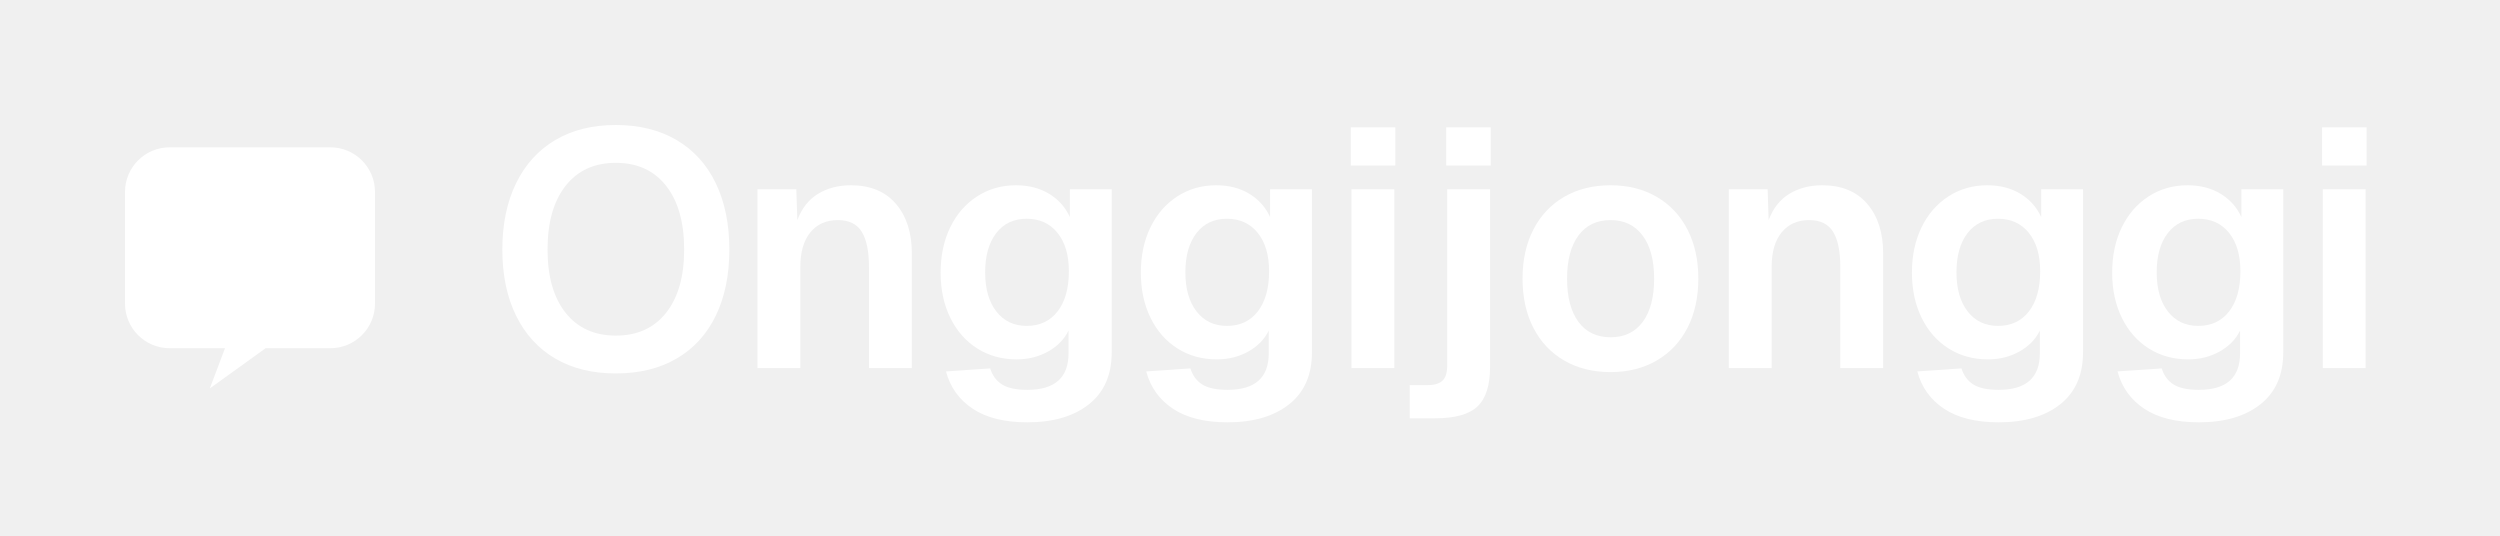
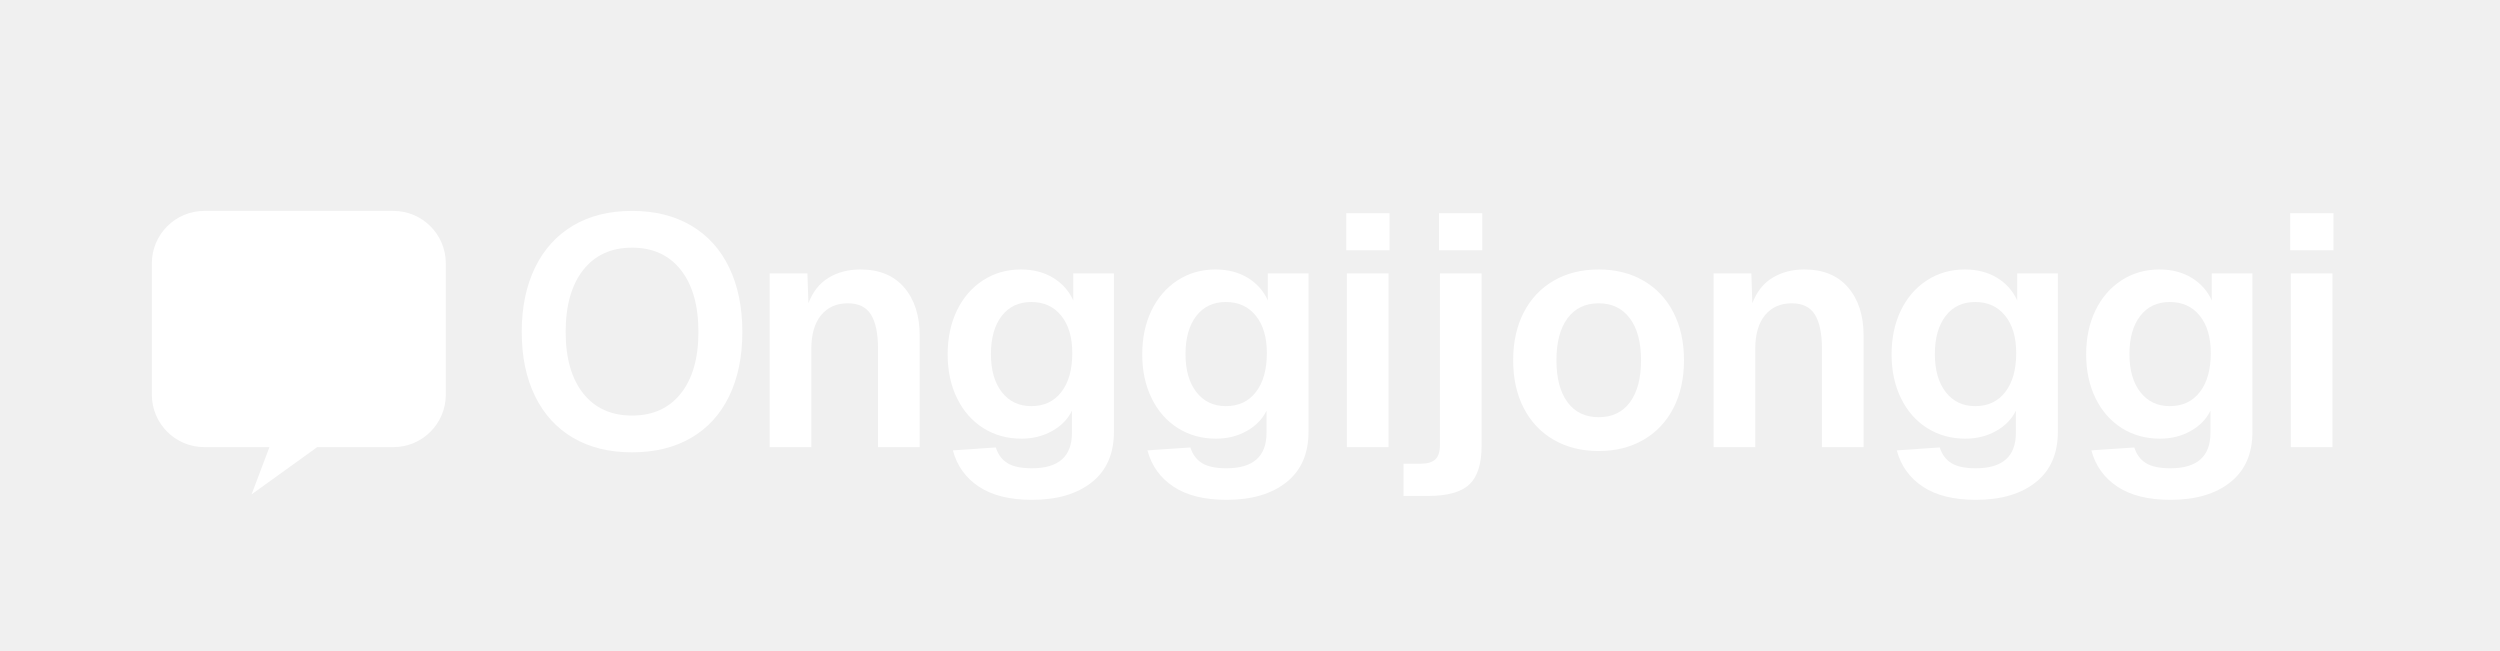
- <svg xmlns="http://www.w3.org/2000/svg" viewBox="0 0 560 120" role="img" aria-labelledby="title">
-   <g transform="translate(24 28) scale(1)">
+ <svg xmlns="http://www.w3.org/2000/svg" viewBox="0 0 461 120" role="img" aria-labelledby="title">
+   <g transform="translate(24.128 34.050) scale(0.968)">
    <path fill="#FFFFFF" d="M14 5h36c5.523 0 10 4.477 10 10v25c0 5.523-4.477 10-10 10H35.5L23 59l3.4-9H14C8.477 50 4 45.523 4 40V15C4 9.477 8.477 5 14 5Z" />
    <path fill="#FFFFFF" d="M24.5 15a6 6 0 1 1 0 12 6 6 0 0 1 0-12Z" />
    <path fill="#FFFFFF" d="M36 15h6a3 3 0 0 1 3 3v6a3 3 0 0 1-3 3h-6a3 3 0 0 1-3-3v-6a3 3 0 0 1 3-3Z" />
    <path fill="#FFFFFF" d="M22 29h6a3 3 0 0 1 3 3v6a3 3 0 0 1-3 3h-6a3 3 0 0 1-3-3v-6a3 3 0 0 1 3-3Z" />
    <path fill="#FFFFFF" d="M39.5 29.5a6 6 0 1 1 0 12 6 6 0 0 1 0-12Z" />
  </g>
-   <path fill="#FFFFFF" transform="translate(109.300 82.450) scale(0.075 -0.075)" d="M382 -16Q277 -16 201 28.5Q125 73 84 156.5Q43 240 43 354Q43 468 84 552Q125 636 201 681Q277 726 382 726Q487 726 563.5 681Q640 636 680.5 552Q721 468 721 354Q721 240 680.5 156.5Q640 73 563.5 28.5Q487 -16 382 -16ZM382 97Q478 97 532 165Q586 233 586 354Q586 476 532 544.5Q478 613 382 613Q286 613 232 544.5Q178 476 178 354Q178 233 232 165Q286 97 382 97Z" />
-   <path fill="#FFFFFF" transform="translate(164.425 82.450) scale(0.075 -0.075)" d="M70 534L186 534L189 442Q209 495 251 520.5Q293 546 349 546Q436 546 483.5 490.5Q531 435 531 343L531 0L403 0L403 302Q403 372 381.5 407Q360 442 310 442Q258 442 228 405.5Q198 369 198 302L198 0L70 0Z" />
-   <path fill="#FFFFFF" transform="translate(207.625 82.450) scale(0.075 -0.075)" d="M300 -162Q198 -162 137 -121.5Q76 -81 57 -10L189 -1Q199 -33 224.5 -49Q250 -65 300 -65Q423 -65 423 44L423 112Q404 73 362 49.5Q320 26 268 26Q202 26 150.5 58.5Q99 91 70 150Q41 209 41 285Q41 361 69.5 420Q98 479 149.5 512.5Q201 546 266 546Q323 546 365 520.5Q407 495 427 451L427 534L552 534L552 47Q552 -54 484 -108Q416 -162 300 -162ZM298 126Q357 126 390.5 169.5Q424 213 424 289Q424 362 390 404Q356 446 298 446Q240 446 207 403Q174 360 174 286Q174 212 207.5 169Q241 126 298 126Z" />
-   <path fill="#FFFFFF" transform="translate(252.475 82.450) scale(0.075 -0.075)" d="M300 -162Q198 -162 137 -121.5Q76 -81 57 -10L189 -1Q199 -33 224.5 -49Q250 -65 300 -65Q423 -65 423 44L423 112Q404 73 362 49.5Q320 26 268 26Q202 26 150.5 58.5Q99 91 70 150Q41 209 41 285Q41 361 69.5 420Q98 479 149.5 512.5Q201 546 266 546Q323 546 365 520.5Q407 495 427 451L427 534L552 534L552 47Q552 -54 484 -108Q416 -162 300 -162ZM298 126Q357 126 390.5 169.5Q424 213 424 289Q424 362 390 404Q356 446 298 446Q240 446 207 403Q174 360 174 286Q174 212 207.5 169Q241 126 298 126Z" />
-   <path fill="#FFFFFF" transform="translate(297.475 82.450) scale(0.075 -0.075)" d="M70 534L198 534L198 0L70 0ZM68 719L201 719L201 605L68 605Z" />
-   <path fill="#FFFFFF" transform="translate(316.000 82.450) scale(0.075 -0.075)" d="M-3 -51L50 -51Q80 -51 94.5 -38Q109 -25 109 8L109 534L237 534L237 4Q237 -79 199.5 -114.5Q162 -150 73 -150L-3 -150ZM106 719L239 719L239 605L106 605Z" />
-   <path fill="#FFFFFF" transform="translate(337.975 82.450) scale(0.075 -0.075)" d="M304 -12Q225 -12 165.5 22.5Q106 57 73.5 120Q41 183 41 267Q41 351 73.5 414Q106 477 165.5 511.5Q225 546 304 546Q382 546 441.5 511.5Q501 477 533.5 414Q566 351 566 267Q566 183 533.5 120Q501 57 441.5 22.5Q382 -12 304 -12ZM304 92Q366 92 400 138Q434 184 434 267Q434 350 399.5 396Q365 442 304 442Q242 442 208 396Q174 350 174 267Q174 184 208 138Q242 92 304 92Z" />
-   <path fill="#FFFFFF" transform="translate(382.000 82.450) scale(0.075 -0.075)" d="M70 534L186 534L189 442Q209 495 251 520.5Q293 546 349 546Q436 546 483.5 490.5Q531 435 531 343L531 0L403 0L403 302Q403 372 381.5 407Q360 442 310 442Q258 442 228 405.5Q198 369 198 302L198 0L70 0Z" />
-   <path fill="#FFFFFF" transform="translate(425.200 82.450) scale(0.075 -0.075)" d="M300 -162Q198 -162 137 -121.5Q76 -81 57 -10L189 -1Q199 -33 224.5 -49Q250 -65 300 -65Q423 -65 423 44L423 112Q404 73 362 49.5Q320 26 268 26Q202 26 150.5 58.5Q99 91 70 150Q41 209 41 285Q41 361 69.5 420Q98 479 149.5 512.5Q201 546 266 546Q323 546 365 520.5Q407 495 427 451L427 534L552 534L552 47Q552 -54 484 -108Q416 -162 300 -162ZM298 126Q357 126 390.5 169.5Q424 213 424 289Q424 362 390 404Q356 446 298 446Q240 446 207 403Q174 360 174 286Q174 212 207.5 169Q241 126 298 126Z" />
-   <path fill="#FFFFFF" transform="translate(470.050 82.450) scale(0.075 -0.075)" d="M300 -162Q198 -162 137 -121.5Q76 -81 57 -10L189 -1Q199 -33 224.5 -49Q250 -65 300 -65Q423 -65 423 44L423 112Q404 73 362 49.5Q320 26 268 26Q202 26 150.5 58.5Q99 91 70 150Q41 209 41 285Q41 361 69.5 420Q98 479 149.5 512.5Q201 546 266 546Q323 546 365 520.5Q407 495 427 451L427 534L552 534L552 47Q552 -54 484 -108Q416 -162 300 -162ZM298 126Q357 126 390.5 169.5Q424 213 424 289Q424 362 390 404Q356 446 298 446Q240 446 207 403Q174 360 174 286Q174 212 207.5 169Q241 126 298 126Z" />
-   <path fill="#FFFFFF" transform="translate(515.050 82.450) scale(0.075 -0.075)" d="M70 534L198 534L198 0L70 0ZM68 719L201 719L201 605L68 605Z" />
+   <path fill="#FFFFFF" transform="translate(93.628 82.45) scale(0.06 -0.06)" d="M382 -16Q277 -16 201 28.5Q125 73 84 156.5Q43 240 43 354Q43 468 84 552Q125 636 201 681Q277 726 382 726Q487 726 563.5 681Q640 636 680.5 552Q721 468 721 354Q721 240 680.5 156.5Q640 73 563.5 28.5Q487 -16 382 -16ZM382 97Q478 97 532 165Q586 233 586 354Q586 476 532 544.5Q478 613 382 613Q286 613 232 544.5Q178 476 178 354Q178 233 232 165Q286 97 382 97Z" />
+   <path fill="#FFFFFF" transform="translate(137.728 82.45) scale(0.06 -0.06)" d="M70 534L186 534L189 442Q209 495 251 520.5Q293 546 349 546Q436 546 483.5 490.5Q531 435 531 343L531 0L403 0L403 302Q403 372 381.5 407Q360 442 310 442Q258 442 228 405.5Q198 369 198 302L198 0L70 0Z" />
+   <path fill="#FFFFFF" transform="translate(172.288 82.45) scale(0.06 -0.06)" d="M300 -162Q198 -162 137 -121.5Q76 -81 57 -10L189 -1Q199 -33 224.5 -49Q250 -65 300 -65Q423 -65 423 44L423 112Q404 73 362 49.5Q320 26 268 26Q202 26 150.5 58.5Q99 91 70 150Q41 209 41 285Q41 361 69.5 420Q98 479 149.5 512.5Q201 546 266 546Q323 546 365 520.5Q407 495 427 451L427 534L552 534L552 47Q552 -54 484 -108Q416 -162 300 -162ZM298 126Q357 126 390.5 169.5Q424 213 424 289Q424 362 390 404Q356 446 298 446Q240 446 207 403Q174 360 174 286Q174 212 207.5 169Q241 126 298 126Z" />
+   <path fill="#FFFFFF" transform="translate(208.168 82.45) scale(0.06 -0.06)" d="M300 -162Q198 -162 137 -121.5Q76 -81 57 -10L189 -1Q199 -33 224.5 -49Q250 -65 300 -65Q423 -65 423 44L423 112Q404 73 362 49.5Q320 26 268 26Q202 26 150.5 58.5Q99 91 70 150Q41 209 41 285Q41 361 69.5 420Q98 479 149.5 512.5Q201 546 266 546Q323 546 365 520.5Q407 495 427 451L427 534L552 534L552 47Q552 -54 484 -108Q416 -162 300 -162ZM298 126Q357 126 390.5 169.5Q424 213 424 289Q424 362 390 404Q356 446 298 446Q240 446 207 403Q174 360 174 286Q174 212 207.5 169Q241 126 298 126Z" />
+   <path fill="#FFFFFF" transform="translate(244.168 82.45) scale(0.06 -0.06)" d="M70 534L198 534L198 0L70 0ZM68 719L201 719L201 605L68 605Z" />
+   <path fill="#FFFFFF" transform="translate(258.988 82.45) scale(0.06 -0.06)" d="M-3 -51L50 -51Q80 -51 94.5 -38Q109 -25 109 8L109 534L237 534L237 4Q237 -79 199.5 -114.5Q162 -150 73 -150L-3 -150ZM106 719L239 719L239 605L106 605Z" />
+   <path fill="#FFFFFF" transform="translate(276.568 82.45) scale(0.06 -0.06)" d="M304 -12Q225 -12 165.5 22.5Q106 57 73.5 120Q41 183 41 267Q41 351 73.5 414Q106 477 165.5 511.5Q225 546 304 546Q382 546 441.5 511.5Q501 477 533.5 414Q566 351 566 267Q566 183 533.5 120Q501 57 441.5 22.5Q382 -12 304 -12ZM304 92Q366 92 400 138Q434 184 434 267Q434 350 399.5 396Q365 442 304 442Q242 442 208 396Q174 350 174 267Q174 184 208 138Q242 92 304 92Z" />
+   <path fill="#FFFFFF" transform="translate(311.788 82.45) scale(0.06 -0.06)" d="M70 534L186 534L189 442Q209 495 251 520.5Q293 546 349 546Q436 546 483.5 490.5Q531 435 531 343L531 0L403 0L403 302Q403 372 381.5 407Q360 442 310 442Q258 442 228 405.5Q198 369 198 302L198 0L70 0Z" />
+   <path fill="#FFFFFF" transform="translate(346.348 82.45) scale(0.06 -0.06)" d="M300 -162Q198 -162 137 -121.5Q76 -81 57 -10L189 -1Q199 -33 224.5 -49Q250 -65 300 -65Q423 -65 423 44L423 112Q404 73 362 49.5Q320 26 268 26Q202 26 150.5 58.5Q99 91 70 150Q41 209 41 285Q41 361 69.5 420Q98 479 149.5 512.5Q201 546 266 546Q323 546 365 520.5Q407 495 427 451L427 534L552 534L552 47Q552 -54 484 -108Q416 -162 300 -162ZM298 126Q357 126 390.5 169.5Q424 213 424 289Q424 362 390 404Q356 446 298 446Q240 446 207 403Q174 360 174 286Q174 212 207.5 169Q241 126 298 126Z" />
+   <path fill="#FFFFFF" transform="translate(382.228 82.45) scale(0.06 -0.06)" d="M300 -162Q198 -162 137 -121.5Q76 -81 57 -10L189 -1Q199 -33 224.5 -49Q250 -65 300 -65Q423 -65 423 44L423 112Q404 73 362 49.5Q320 26 268 26Q202 26 150.5 58.5Q99 91 70 150Q41 209 41 285Q41 361 69.5 420Q98 479 149.5 512.5Q201 546 266 546Q323 546 365 520.5Q407 495 427 451L427 534L552 534L552 47Q552 -54 484 -108Q416 -162 300 -162ZM298 126Q357 126 390.5 169.5Q424 213 424 289Q424 362 390 404Q356 446 298 446Q240 446 207 403Q174 360 174 286Q174 212 207.5 169Q241 126 298 126Z" />
+   <path fill="#FFFFFF" transform="translate(418.228 82.45) scale(0.06 -0.06)" d="M70 534L198 534L198 0L70 0ZM68 719L201 719L201 605L68 605Z" />
</svg>
